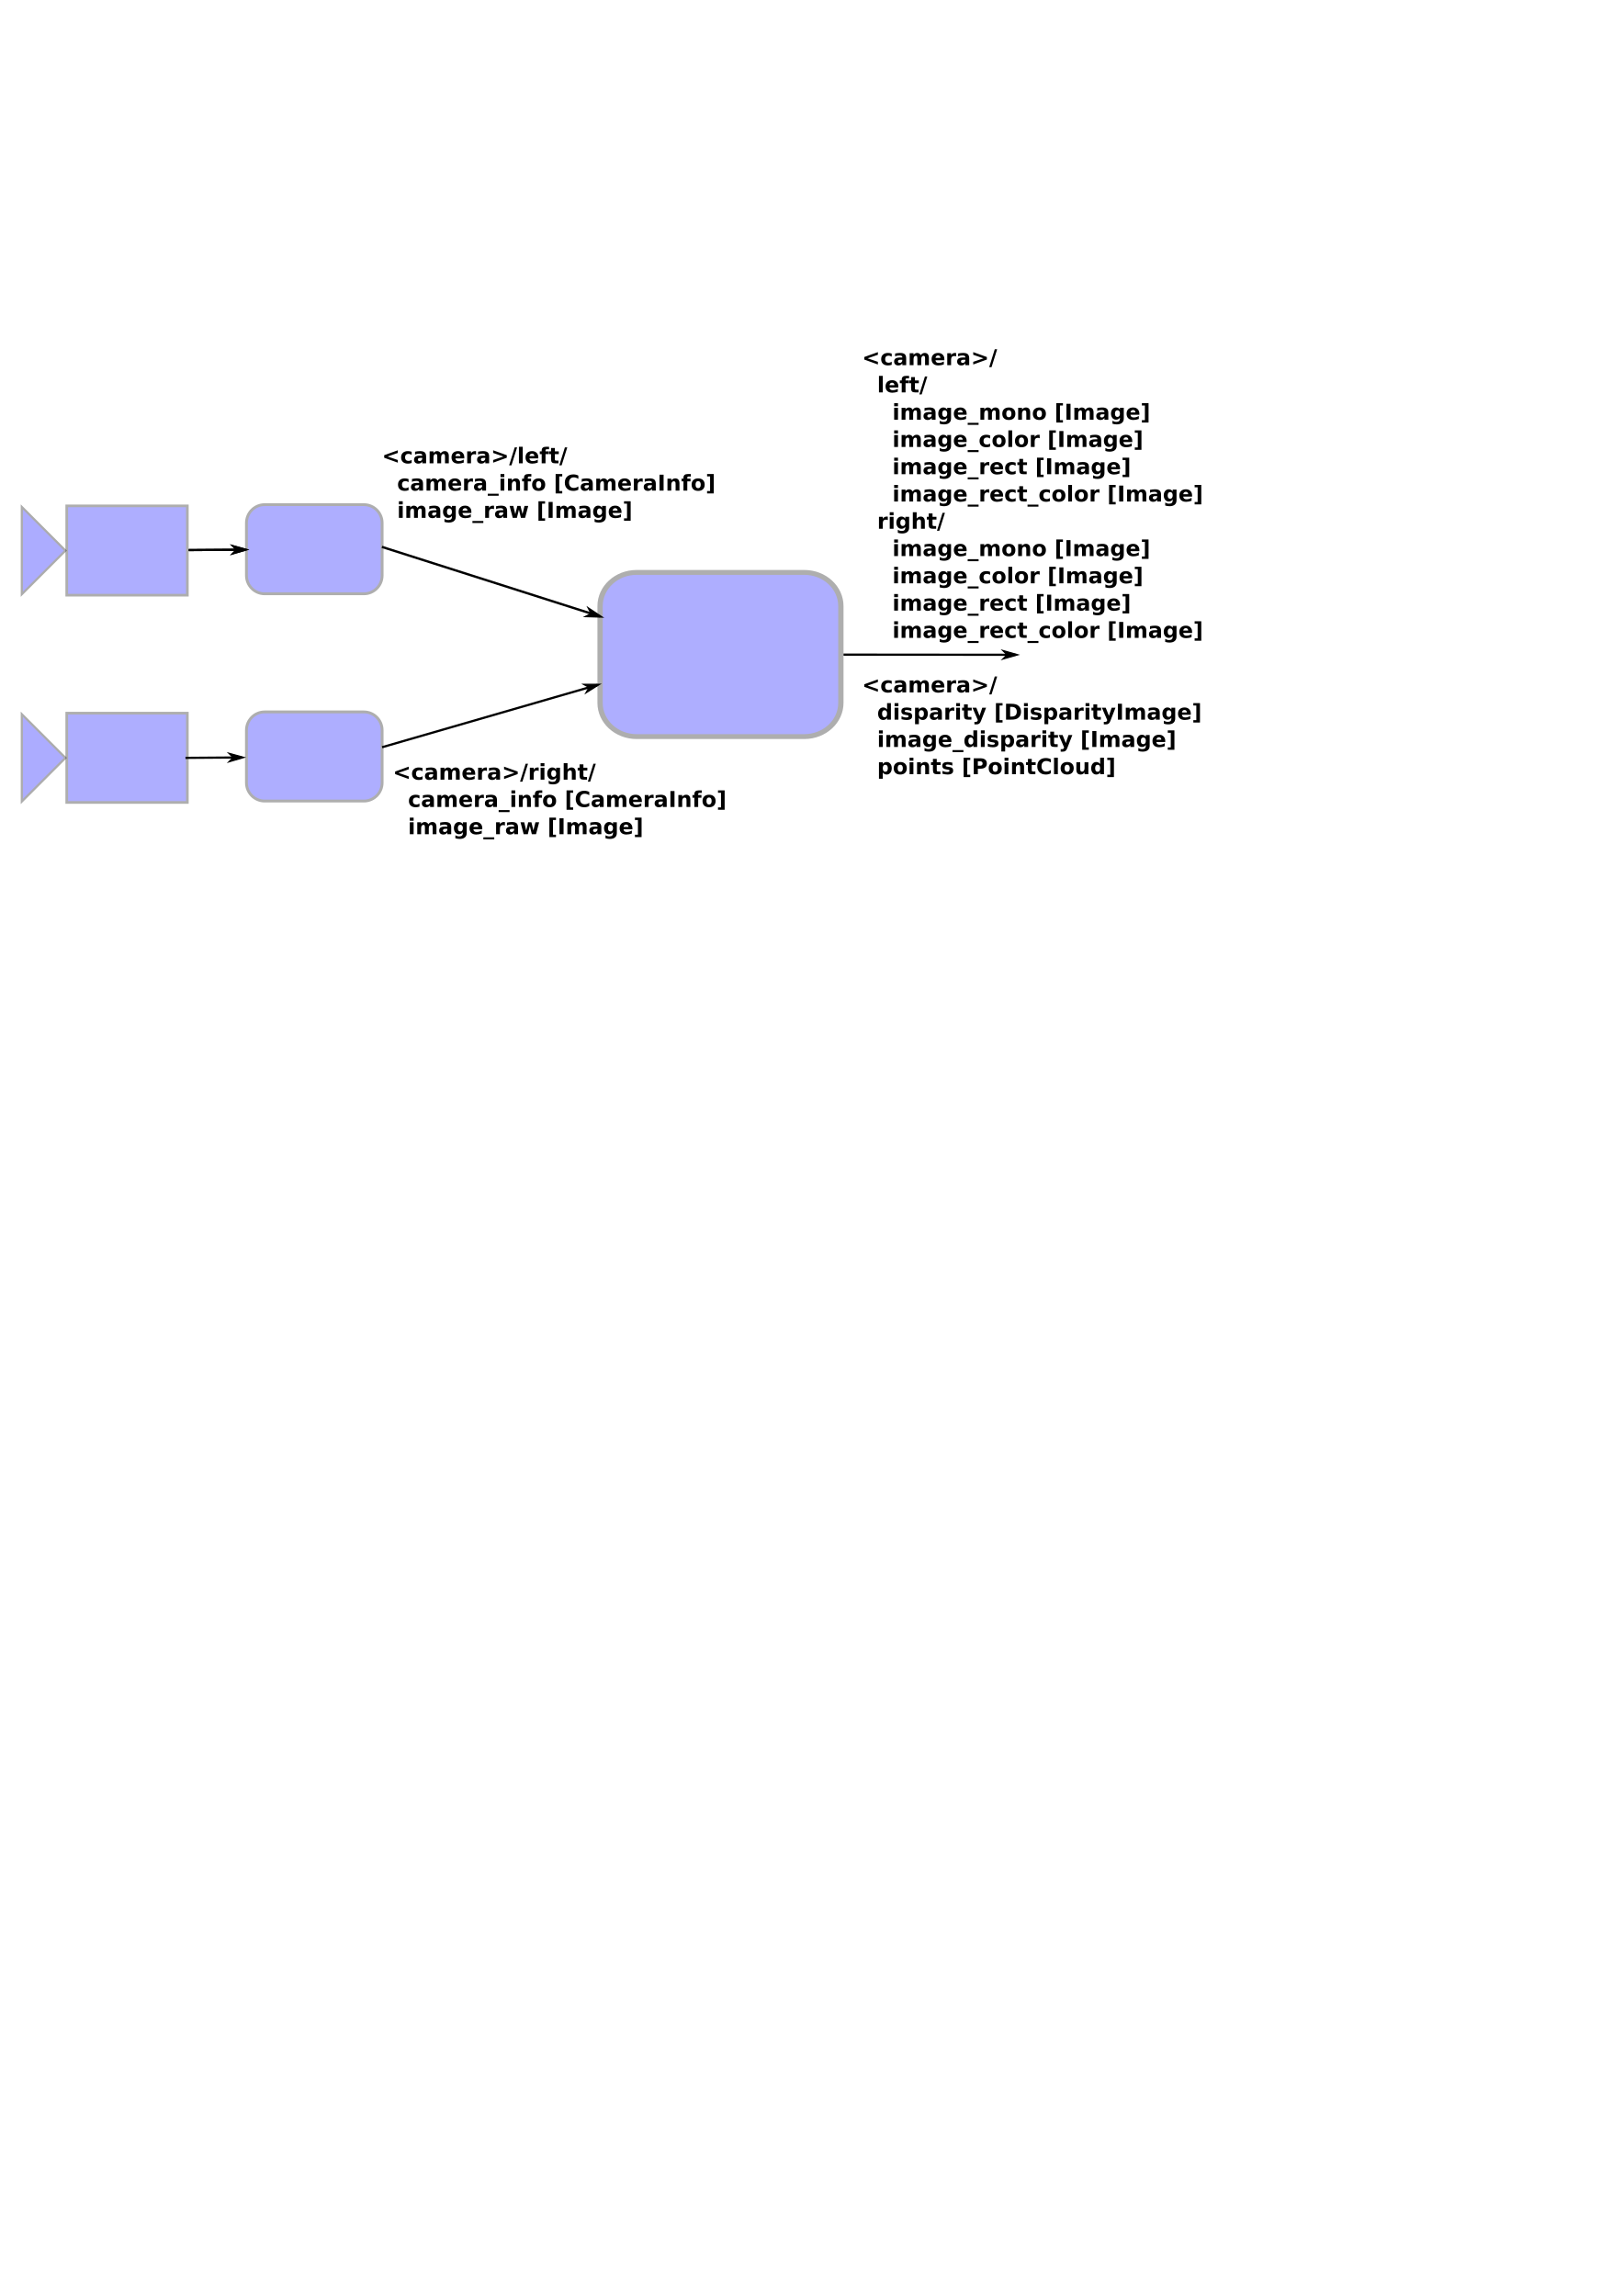
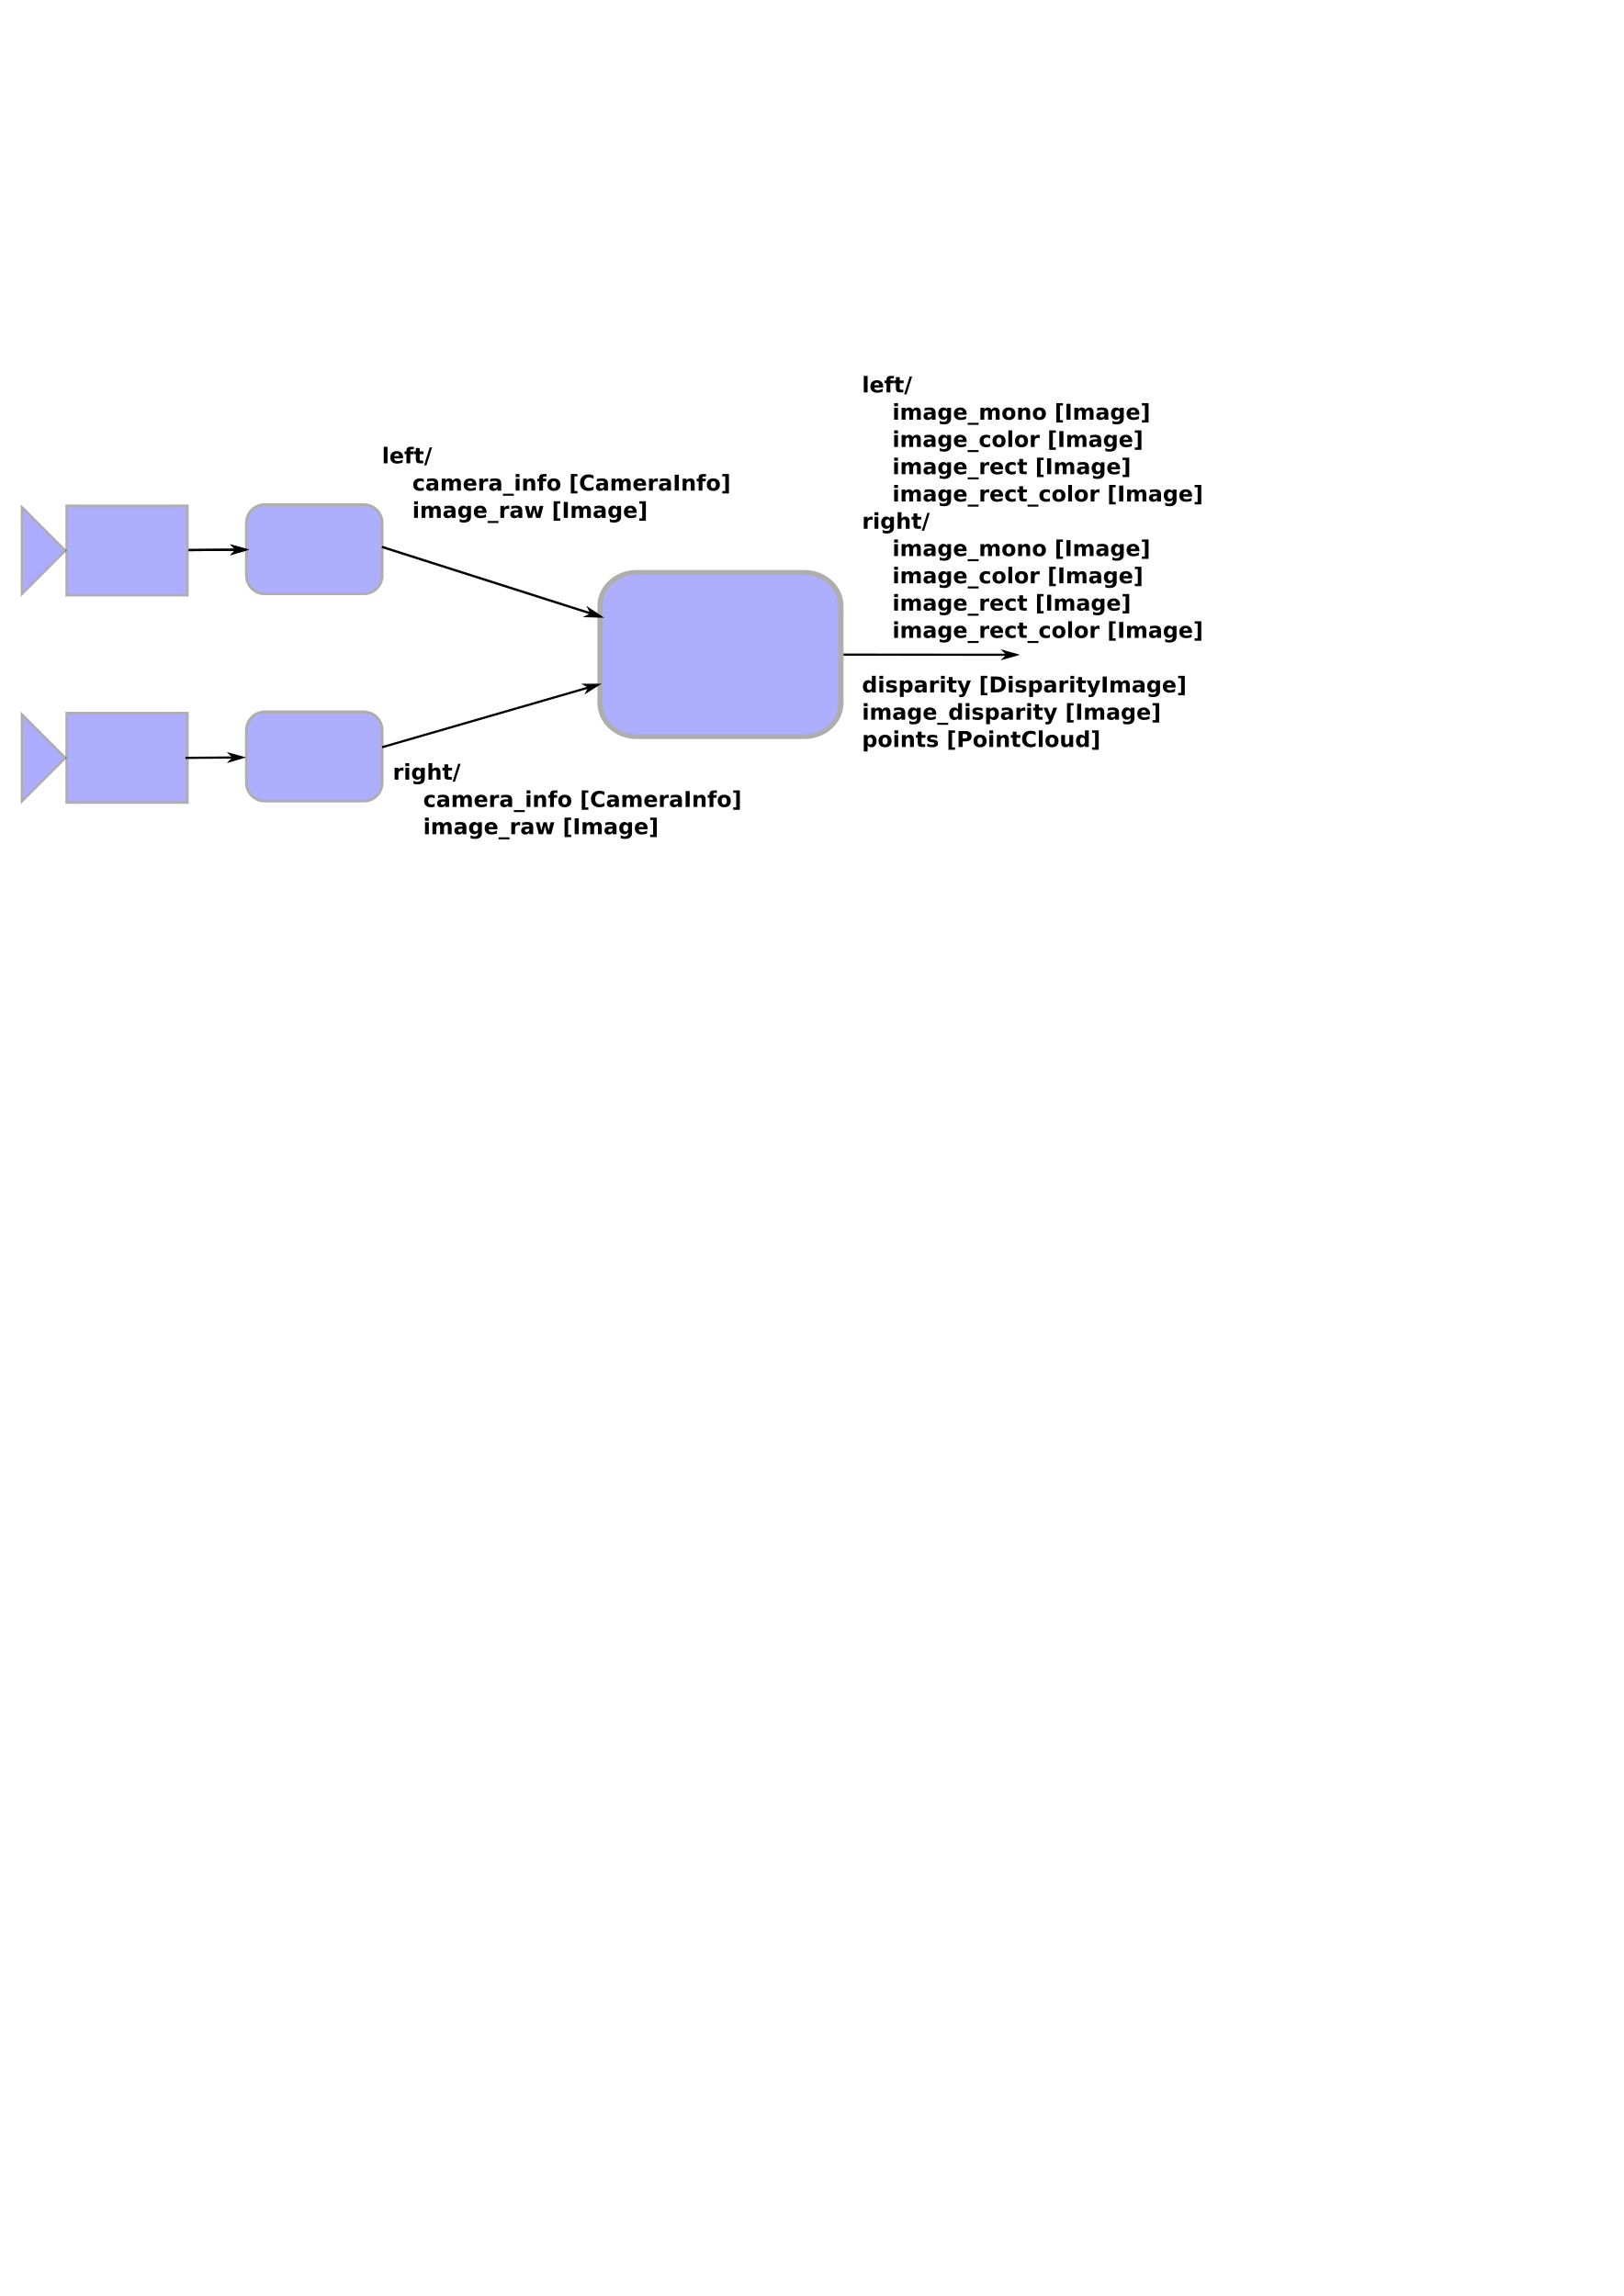
<svg xmlns="http://www.w3.org/2000/svg" xmlns:xlink="http://www.w3.org/1999/xlink" width="744.094" height="1052.362" id="svg2">
  <defs id="defs4">
    <marker orient="auto" refY="0.0" refX="0.0" id="Arrow1Mend" style="overflow:visible;">
      <path id="path5073" d="M 0.0,0.0 L 5.0,-5.0 L -12.5,0.0 L 5.0,5.0 L 0.0,0.0 z " style="fill-rule:evenodd;stroke:#000000;stroke-width:1.0pt;marker-start:none;" transform="scale(0.4) rotate(180) translate(10,0)" />
    </marker>
    <marker orient="auto" refY="0.0" refX="0.0" id="Arrow2Mend" style="overflow:visible;">
      <path id="path5091" style="font-size:12.0;fill-rule:evenodd;stroke-width:0.625;stroke-linejoin:round;" d="M 8.719,4.034 L -2.207,0.016 L 8.719,-4.002 C 6.973,-1.63 6.983,1.616 8.719,4.034 z " transform="scale(0.6) rotate(180) translate(0,0)" />
    </marker>
    <marker orient="auto" refY="0.0" refX="0.0" id="Arrow1Mstart" style="overflow:visible">
      <path id="path5070" d="M 0.0,0.0 L 5.0,-5.0 L -12.5,0.0 L 5.0,5.0 L 0.0,0.0 z " style="fill-rule:evenodd;stroke:#000000;stroke-width:1.0pt;marker-start:none" transform="scale(0.4) translate(10,0)" />
    </marker>
    <marker orient="auto" refY="0.0" refX="0.0" id="Arrow1Lstart" style="overflow:visible">
      <path id="path5064" d="M 0.0,0.0 L 5.0,-5.0 L -12.5,0.0 L 5.0,5.0 L 0.0,0.0 z " style="fill-rule:evenodd;stroke:#000000;stroke-width:1.0pt;marker-start:none" transform="scale(0.8) translate(12.5,0)" />
    </marker>
    <linearGradient id="linearGradient3169">
      <stop style="stop-color:#000000;stop-opacity:1;" offset="0" id="stop3171" />
      <stop style="stop-color:#000000;stop-opacity:0;" offset="1" id="stop3173" />
    </linearGradient>
    <radialGradient xlink:href="#linearGradient3169" id="radialGradient3175" cx="119.733" cy="250.985" fx="119.733" fy="250.985" r="20.21" gradientTransform="matrix(1,0,0,0.7009978,0,75.04514)" gradientUnits="userSpaceOnUse" />
    <radialGradient xlink:href="#linearGradient3169" id="radialGradient5043" gradientUnits="userSpaceOnUse" gradientTransform="matrix(1,0,0,0.7009978,0,75.04514)" cx="119.733" cy="250.985" fx="119.733" fy="250.985" r="20.21" />
    <radialGradient xlink:href="#linearGradient3169" id="radialGradient8108" gradientUnits="userSpaceOnUse" gradientTransform="matrix(1,0,0,0.7009978,0,75.04514)" cx="119.733" cy="250.985" fx="119.733" fy="250.985" r="20.21" />
    <radialGradient xlink:href="#linearGradient3169" id="radialGradient8143" gradientUnits="userSpaceOnUse" gradientTransform="matrix(1,0,0,0.7009978,0,75.04514)" cx="119.733" cy="250.985" fx="119.733" fy="250.985" r="20.21" />
    <radialGradient xlink:href="#linearGradient3169" id="radialGradient4422" gradientUnits="userSpaceOnUse" gradientTransform="matrix(1,0,0,0.7009978,0,75.04514)" cx="119.733" cy="250.985" fx="119.733" fy="250.985" r="20.21" />
  </defs>
  <g id="layer1">
    <rect style="opacity:0.32;fill:#0000ff;fill-rule:evenodd;stroke:#000000;stroke-width:1.291;stroke-linecap:butt;stroke-linejoin:miter;stroke-miterlimit:4;stroke-dasharray:none;stroke-opacity:1" id="rect2385" width="62.178" height="40.857" x="112.936" y="231.303" ry="8.374" />
    <flowRoot xml:space="preserve" id="flowRoot2389" style="font-size:14px;font-style:normal;font-weight:normal;fill:#000000;fill-opacity:1;stroke:none;stroke-width:1px;stroke-linecap:butt;stroke-linejoin:miter;stroke-opacity:1;font-family:Bitstream Vera Sans" transform="translate(20.52445,-0.6059364)">
      <flowRegion id="flowRegion2391" style="fill:url(#radialGradient3175);fill-opacity:1">
        <rect id="rect2393" width="82.296" height="64.808" x="98.755" y="233.515" style="font-size:14px;fill:#000000;fill-opacity:1" />
      </flowRegion>
      <flowPara id="flowPara2395" style="fill:#000000;fill-opacity:1">camera </flowPara>
      <flowPara id="flowPara2397" style="fill:#000000;fill-opacity:1">driver</flowPara>
    </flowRoot>
    <g id="g6362">
      <rect rx="0" ry="8.389" y="231.868" x="30.587" height="40.93" width="55.267" id="rect5031" style="opacity:0.32;fill:#0000ff;fill-rule:evenodd;stroke:#000000;stroke-width:1.218;stroke-linecap:butt;stroke-linejoin:miter;stroke-miterlimit:4;stroke-dasharray:none;stroke-opacity:1" />
      <flowRoot transform="translate(-57.2574,8.451111)" style="font-size:14px;font-style:normal;font-weight:normal;fill:#000000;fill-opacity:1;stroke:none;stroke-width:1px;stroke-linecap:butt;stroke-linejoin:miter;stroke-opacity:1;font-family:Bitstream Vera Sans" id="flowRoot5033" xml:space="preserve">
        <flowRegion style="fill:url(#radialGradient5043);fill-opacity:1" id="flowRegion5035">
          <rect style="font-size:14px;fill:#000000;fill-opacity:1" y="233.515" x="98.755" height="64.808" width="82.296" id="rect5037" />
        </flowRegion>
        <flowPara style="fill:#000000;fill-opacity:1" id="flowPara5041">Cam</flowPara>
      </flowRoot>
      <path id="path5053" d="M 10,232.362 C 30,252.362 30,252.362 30,252.362 L 10,272.362 L 10,232.362 z" style="opacity:0.328;fill:#0000ff;fill-opacity:1;fill-rule:evenodd;stroke:#000000;stroke-width:1px;stroke-linecap:butt;stroke-linejoin:miter;stroke-opacity:1" />
    </g>
    <path style="fill:none;fill-rule:evenodd;stroke:#000000;stroke-width:1px;stroke-linecap:butt;stroke-linejoin:miter;marker-start:url(#Arrow1Mstart);stroke-opacity:1;display:inline" d="M 112.291,251.938 L 86.463,252.126" id="path5059" />
    <rect style="opacity:0.32;fill:#0000ff;fill-rule:evenodd;stroke:#000000;stroke-width:1.291;stroke-linecap:butt;stroke-linejoin:miter;stroke-miterlimit:4;stroke-dasharray:none;stroke-opacity:1" id="rect8070" width="62.178" height="40.857" x="112.936" y="326.303" ry="8.374" />
    <g id="g8082" transform="translate(0,95)">
      <rect rx="0" ry="8.389" y="231.868" x="30.587" height="40.93" width="55.267" id="rect8084" style="opacity:0.32;fill:#0000ff;fill-rule:evenodd;stroke:#000000;stroke-width:1.218;stroke-linecap:butt;stroke-linejoin:miter;stroke-miterlimit:4;stroke-dasharray:none;stroke-opacity:1" />
      <flowRoot transform="translate(-57.2574,8.451111)" style="font-size:14px;font-style:normal;font-weight:normal;fill:#000000;fill-opacity:1;stroke:none;stroke-width:1px;stroke-linecap:butt;stroke-linejoin:miter;stroke-opacity:1;font-family:Bitstream Vera Sans" id="flowRoot8086" xml:space="preserve">
        <flowRegion style="fill:url(#radialGradient8108);fill-opacity:1" id="flowRegion8088">
          <rect style="font-size:14px;fill:#000000;fill-opacity:1" y="233.515" x="98.755" height="64.808" width="82.296" id="rect8090" />
        </flowRegion>
        <flowPara style="fill:#000000;fill-opacity:1" id="flowPara8092">Cam</flowPara>
      </flowRoot>
      <path id="path8094" d="M 10,232.362 C 30,252.362 30,252.362 30,252.362 L 10,272.362 L 10,232.362 z" style="opacity:0.328;fill:#0000ff;fill-opacity:1;fill-rule:evenodd;stroke:#000000;stroke-width:1px;stroke-linecap:butt;stroke-linejoin:miter;stroke-opacity:1" />
    </g>
    <path style="fill:none;fill-rule:evenodd;stroke:#000000;stroke-width:1px;stroke-linecap:butt;stroke-linejoin:miter;marker-start:url(#Arrow1Mstart);stroke-opacity:1;display:inline" d="M 112.291,251.938 L 86.463,252.126" id="path8096" />
    <g id="g8129" transform="matrix(1.99653,0,0,1.838563,120.4401,-148.3653)">
      <g id="g8171" transform="translate(-12.69492,-7.927383)">
        <rect style="opacity:0.32;fill:#0000ff;fill-rule:evenodd;stroke:#000000;stroke-width:1.218;stroke-linecap:butt;stroke-linejoin:miter;stroke-miterlimit:4;stroke-dasharray:none;stroke-opacity:1" id="rect8131" width="55.267" height="40.93" x="90.109" y="231.323" ry="8.389" />
        <flowRoot transform="translate(4.182008,3.230021)" xml:space="preserve" id="flowRoot8133" style="font-size:7.307px;font-style:normal;font-weight:normal;fill:#000000;fill-opacity:1;stroke:none;stroke-width:1px;stroke-linecap:butt;stroke-linejoin:miter;stroke-opacity:1;font-family:Bitstream Vera Sans">
          <flowRegion id="flowRegion8135" style="fill:url(#radialGradient8143);fill-opacity:1">
            <rect id="rect8137" width="82.296" height="64.808" x="98.755" y="233.515" style="font-size:7.307px;fill:#000000;fill-opacity:1" />
          </flowRegion>
          <flowPara id="flowPara8141" style="font-size:7.307px;fill:#000000;fill-opacity:1">stereo_</flowPara>
          <flowPara id="flowPara8167" style="font-size:7.307px;fill:#000000;fill-opacity:1">image_</flowPara>
          <flowPara id="flowPara8169" style="font-size:7.307px;fill:#000000;fill-opacity:1">proc</flowPara>
        </flowRoot>
      </g>
    </g>
    <path style="fill:none;fill-rule:evenodd;stroke:#000000;stroke-width:1.065px;stroke-linecap:butt;stroke-linejoin:miter;marker-end:url(#Arrow1Mend);stroke-opacity:1" d="M 175.024,250.673 L 274.921,282.516" id="path8218" />
    <path style="fill:none;fill-rule:evenodd;stroke:#000000;stroke-width:1.018px;stroke-linecap:butt;stroke-linejoin:miter;marker-end:url(#Arrow1Mend);stroke-opacity:1" d="M 175.111,342.479 L 273.818,313.922" id="path8220" />
    <path style="fill:none;fill-rule:evenodd;stroke:#000000;stroke-width:1px;stroke-linecap:butt;stroke-linejoin:miter;marker-start:url(#Arrow1Mstart);stroke-opacity:1;display:inline" d="M 110.828,347.174 L 85,347.362" id="path8222" />
    <path style="fill:none;fill-rule:evenodd;stroke:#000000;stroke-width:1px;stroke-linecap:butt;stroke-linejoin:miter;stroke-opacity:1;marker-end:url(#Arrow1Mend)" d="M 386.558,300.044 L 465.48,300.121" id="path9290" />
    <text xml:space="preserve" style="font-size:10px;font-style:normal;font-weight:bold;fill:#000000;fill-opacity:1;stroke:none;stroke-width:1px;stroke-linecap:butt;stroke-linejoin:miter;stroke-opacity:1;font-family:Bitstream Vera Sans;-inkscape-font-specification:Bitstream Vera Sans Bold" x="175" y="212.362" id="text4394">
-       <tspan id="tspan4396" x="175" y="212.362">&lt;camera&gt;/left/</tspan>
-       <tspan x="175" y="224.862" id="tspan2675">  camera_info [CameraInfo]</tspan>
-       <tspan x="175" y="237.362" id="tspan4399">  image_raw [Image]</tspan>
+       <tspan id="tspan4396" x="175" y="212.362">left/</tspan>
+       <tspan x="175" y="224.862" id="tspan2675">    camera_info [CameraInfo]</tspan>
+       <tspan x="175" y="237.362" id="tspan4399">    image_raw [Image]</tspan>
    </text>
    <text xml:space="preserve" style="font-size:10px;font-style:normal;font-weight:bold;fill:#000000;fill-opacity:1;stroke:none;stroke-width:1px;stroke-linecap:butt;stroke-linejoin:miter;stroke-opacity:1;font-family:Bitstream Vera Sans;-inkscape-font-specification:Bitstream Vera Sans Bold" x="180" y="357.362" id="text7959">
-       <tspan id="tspan7961" x="180" y="357.362">&lt;camera&gt;/right/</tspan>
-       <tspan x="180" y="369.862" id="tspan4403">  camera_info [CameraInfo]</tspan>
-       <tspan x="180" y="382.362" id="tspan7963">  image_raw [Image]</tspan>
+       <tspan id="tspan7961" x="180" y="357.362">right/</tspan>
+       <tspan x="180" y="369.862" id="tspan4403">    camera_info [CameraInfo]</tspan>
+       <tspan x="180" y="382.362" id="tspan7963">    image_raw [Image]</tspan>
    </text>
    <flowRoot xml:space="preserve" id="flowRoot4412" style="font-size:14px;font-style:normal;font-weight:normal;fill:#000000;fill-opacity:1;stroke:none;stroke-width:1px;stroke-linecap:butt;stroke-linejoin:miter;stroke-opacity:1;font-family:Bitstream Vera Sans" transform="translate(18.33984,92.74851)">
      <flowRegion id="flowRegion4414" style="fill:url(#radialGradient4422);fill-opacity:1">
        <rect id="rect4416" width="82.296" height="64.808" x="98.755" y="233.515" style="font-size:14px;fill:#000000;fill-opacity:1" />
      </flowRegion>
      <flowPara id="flowPara4418" style="fill:#000000;fill-opacity:1">camera </flowPara>
      <flowPara id="flowPara4420" style="fill:#000000;fill-opacity:1">driver</flowPara>
    </flowRoot>
    <text xml:space="preserve" style="font-size:10px;font-style:normal;font-weight:bold;fill:#000000;fill-opacity:1;stroke:none;stroke-width:1px;stroke-linecap:butt;stroke-linejoin:miter;stroke-opacity:1;font-family:Bitstream Vera Sans;-inkscape-font-specification:Bitstream Vera Sans Bold" x="395" y="167.362" id="text4345">
-       <tspan id="tspan4347" x="395" y="167.362">&lt;camera&gt;/</tspan>
-       <tspan x="395" y="179.862" id="tspan2456">  left/</tspan>
+       <tspan id="tspan4347" x="395" y="167.362" />
+       <tspan x="395" y="179.862" id="tspan2456">left/</tspan>
      <tspan x="395" y="192.362" id="tspan2472">    image_mono [Image]</tspan>
      <tspan x="395" y="204.862" id="tspan2474">    image_color [Image]</tspan>
      <tspan x="395" y="217.362" id="tspan2476">    image_rect [Image]</tspan>
      <tspan x="395" y="229.862" id="tspan2480">    image_rect_color [Image]</tspan>
-       <tspan x="395" y="242.362" id="tspan2490">  right/</tspan>
+       <tspan x="395" y="242.362" id="tspan2490">right/</tspan>
      <tspan x="395" y="254.862" id="tspan2629">    image_mono [Image]</tspan>
      <tspan x="395" y="267.362" id="tspan4358">    image_color [Image]</tspan>
      <tspan x="395" y="279.862" id="tspan4360">    image_rect [Image]</tspan>
      <tspan x="395" y="292.362" id="tspan2631">    image_rect_color [Image]</tspan>
      <tspan x="395" y="304.862" id="tspan2496" />
-       <tspan x="395" y="317.362" id="tspan2492">&lt;camera&gt;/</tspan>
-       <tspan x="395" y="329.862" id="tspan2498">  disparity [DisparityImage]</tspan>
-       <tspan x="395" y="342.362" id="tspan2486">  image_disparity [Image]</tspan>
-       <tspan x="395" y="354.862" id="tspan2494">  points [PointCloud]</tspan>
+       <tspan x="395" y="317.362" id="tspan2498">disparity [DisparityImage]</tspan>
+       <tspan x="395" y="329.862" id="tspan2486">image_disparity [Image]</tspan>
+       <tspan x="395" y="342.362" id="tspan2494">points [PointCloud]</tspan>
      <tspan x="395" y="367.362" id="tspan2488" />
    </text>
  </g>
</svg>
